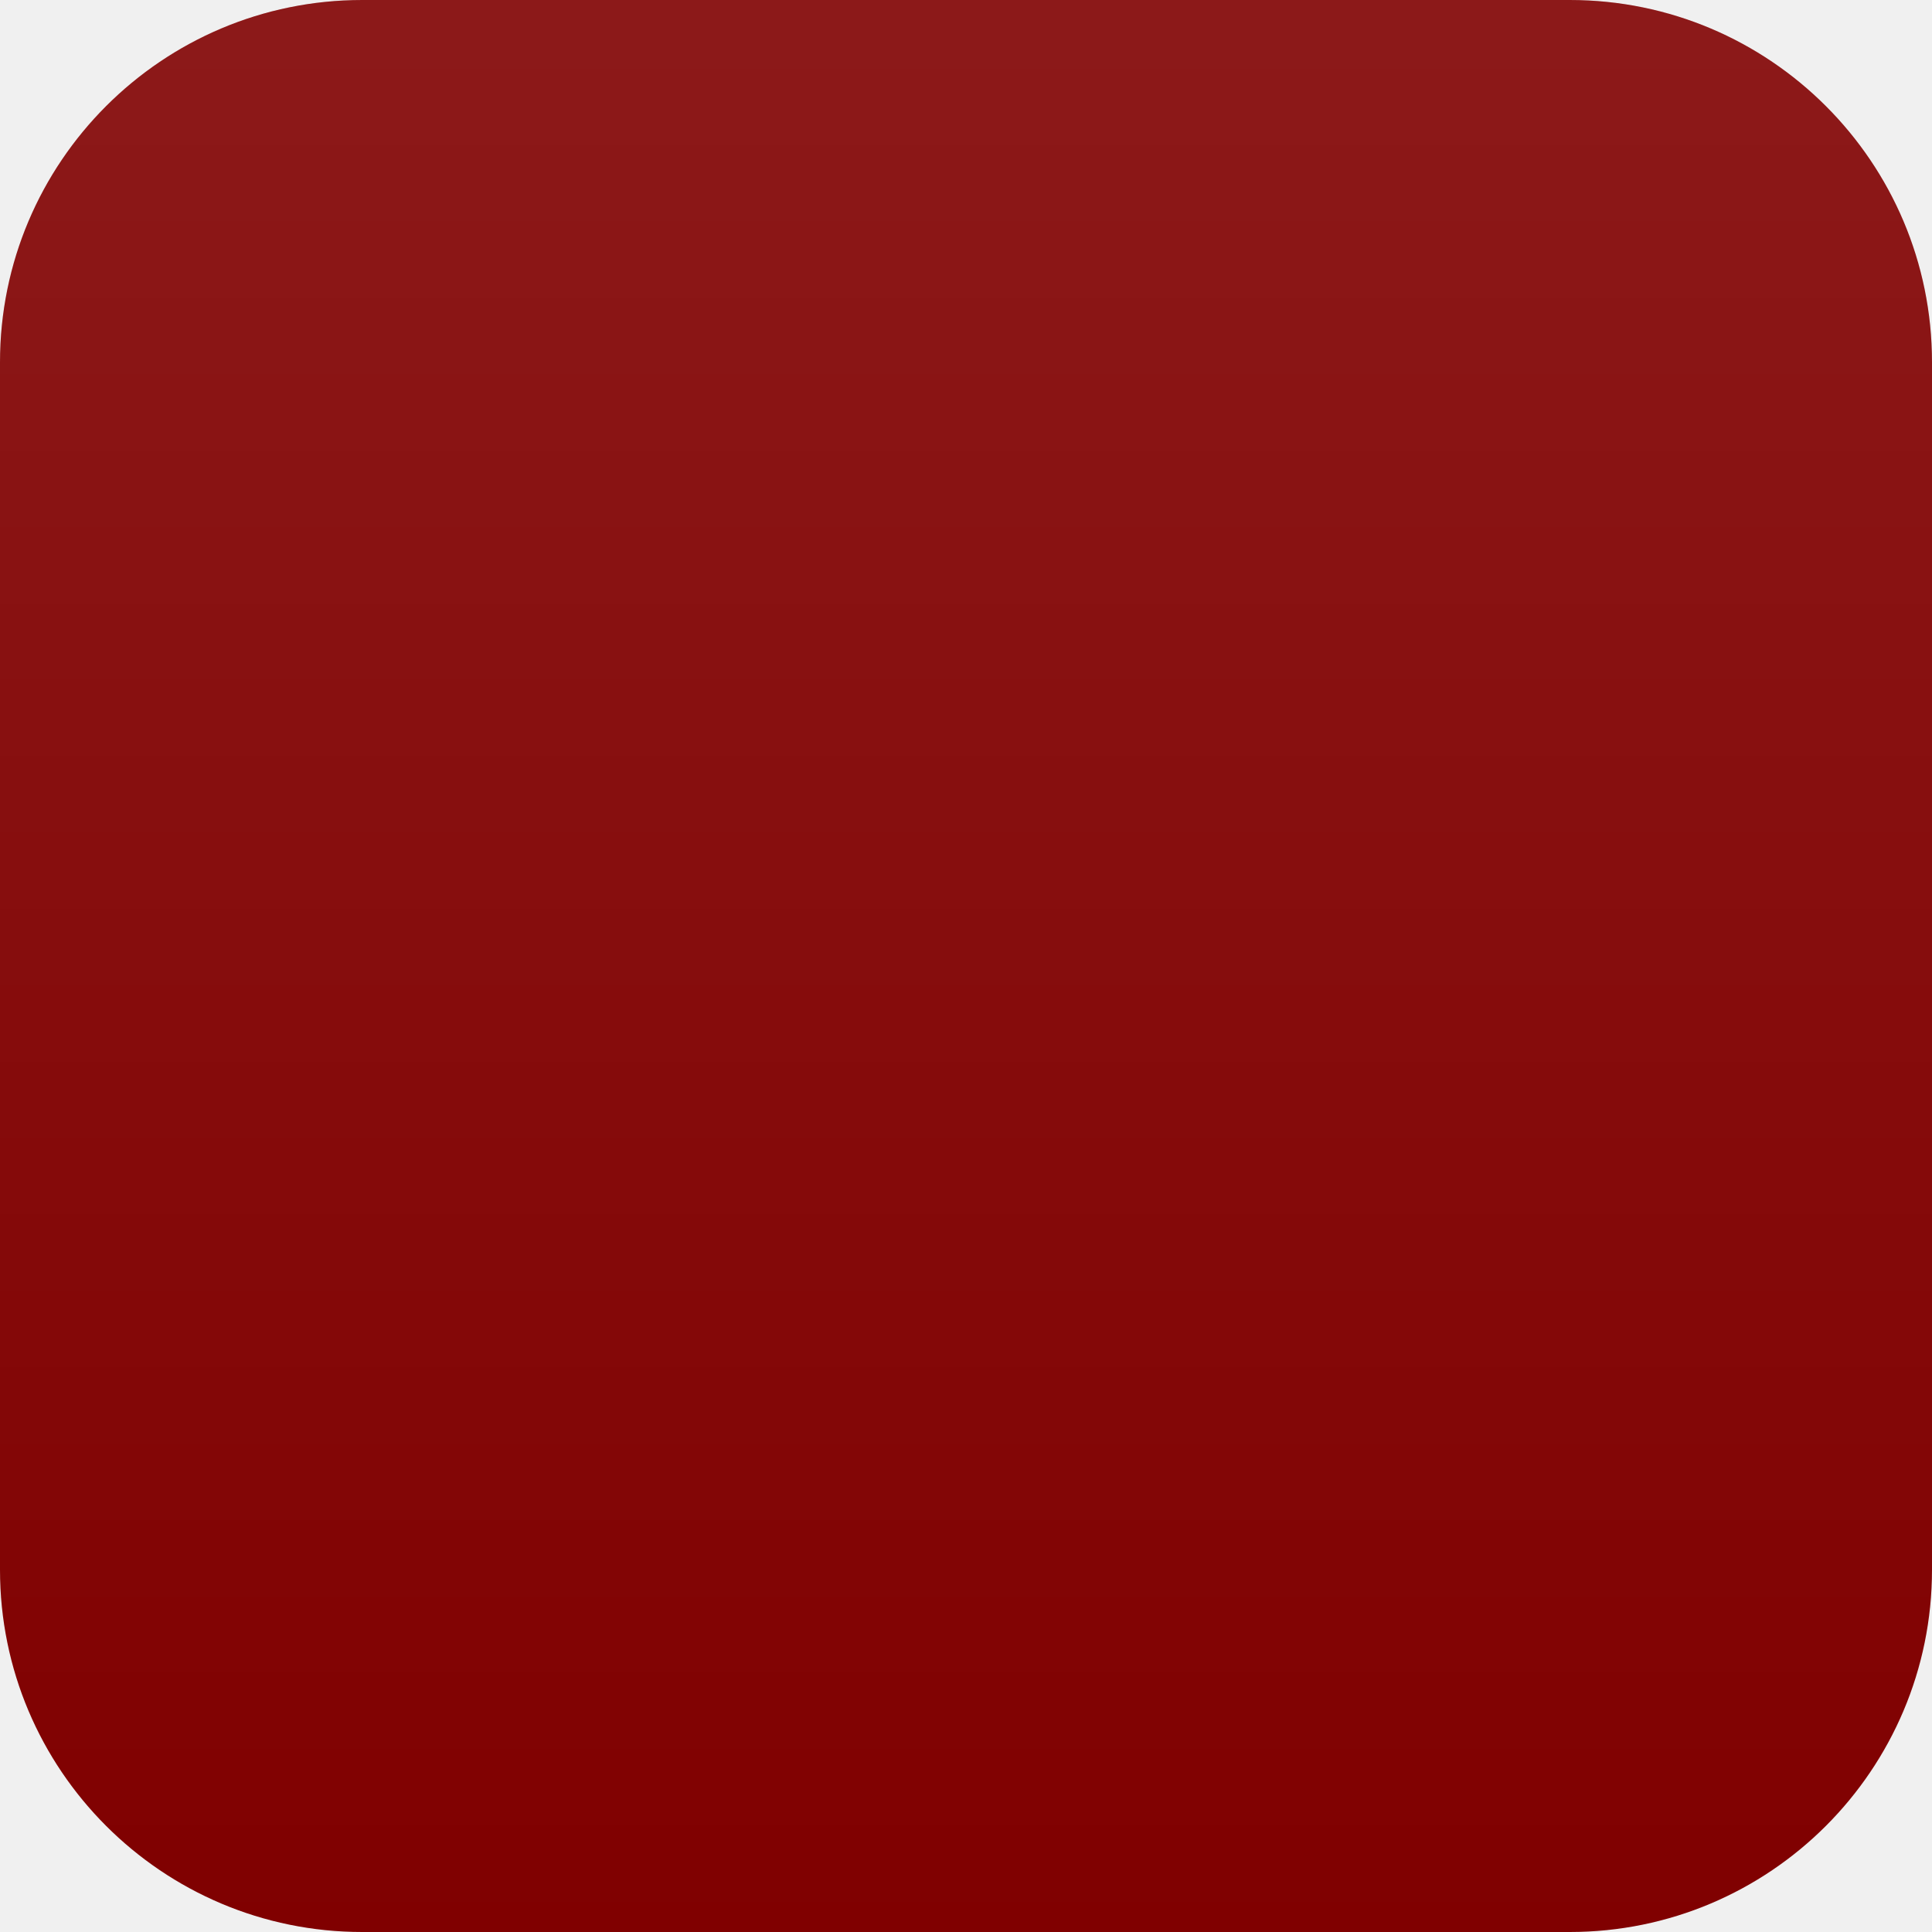
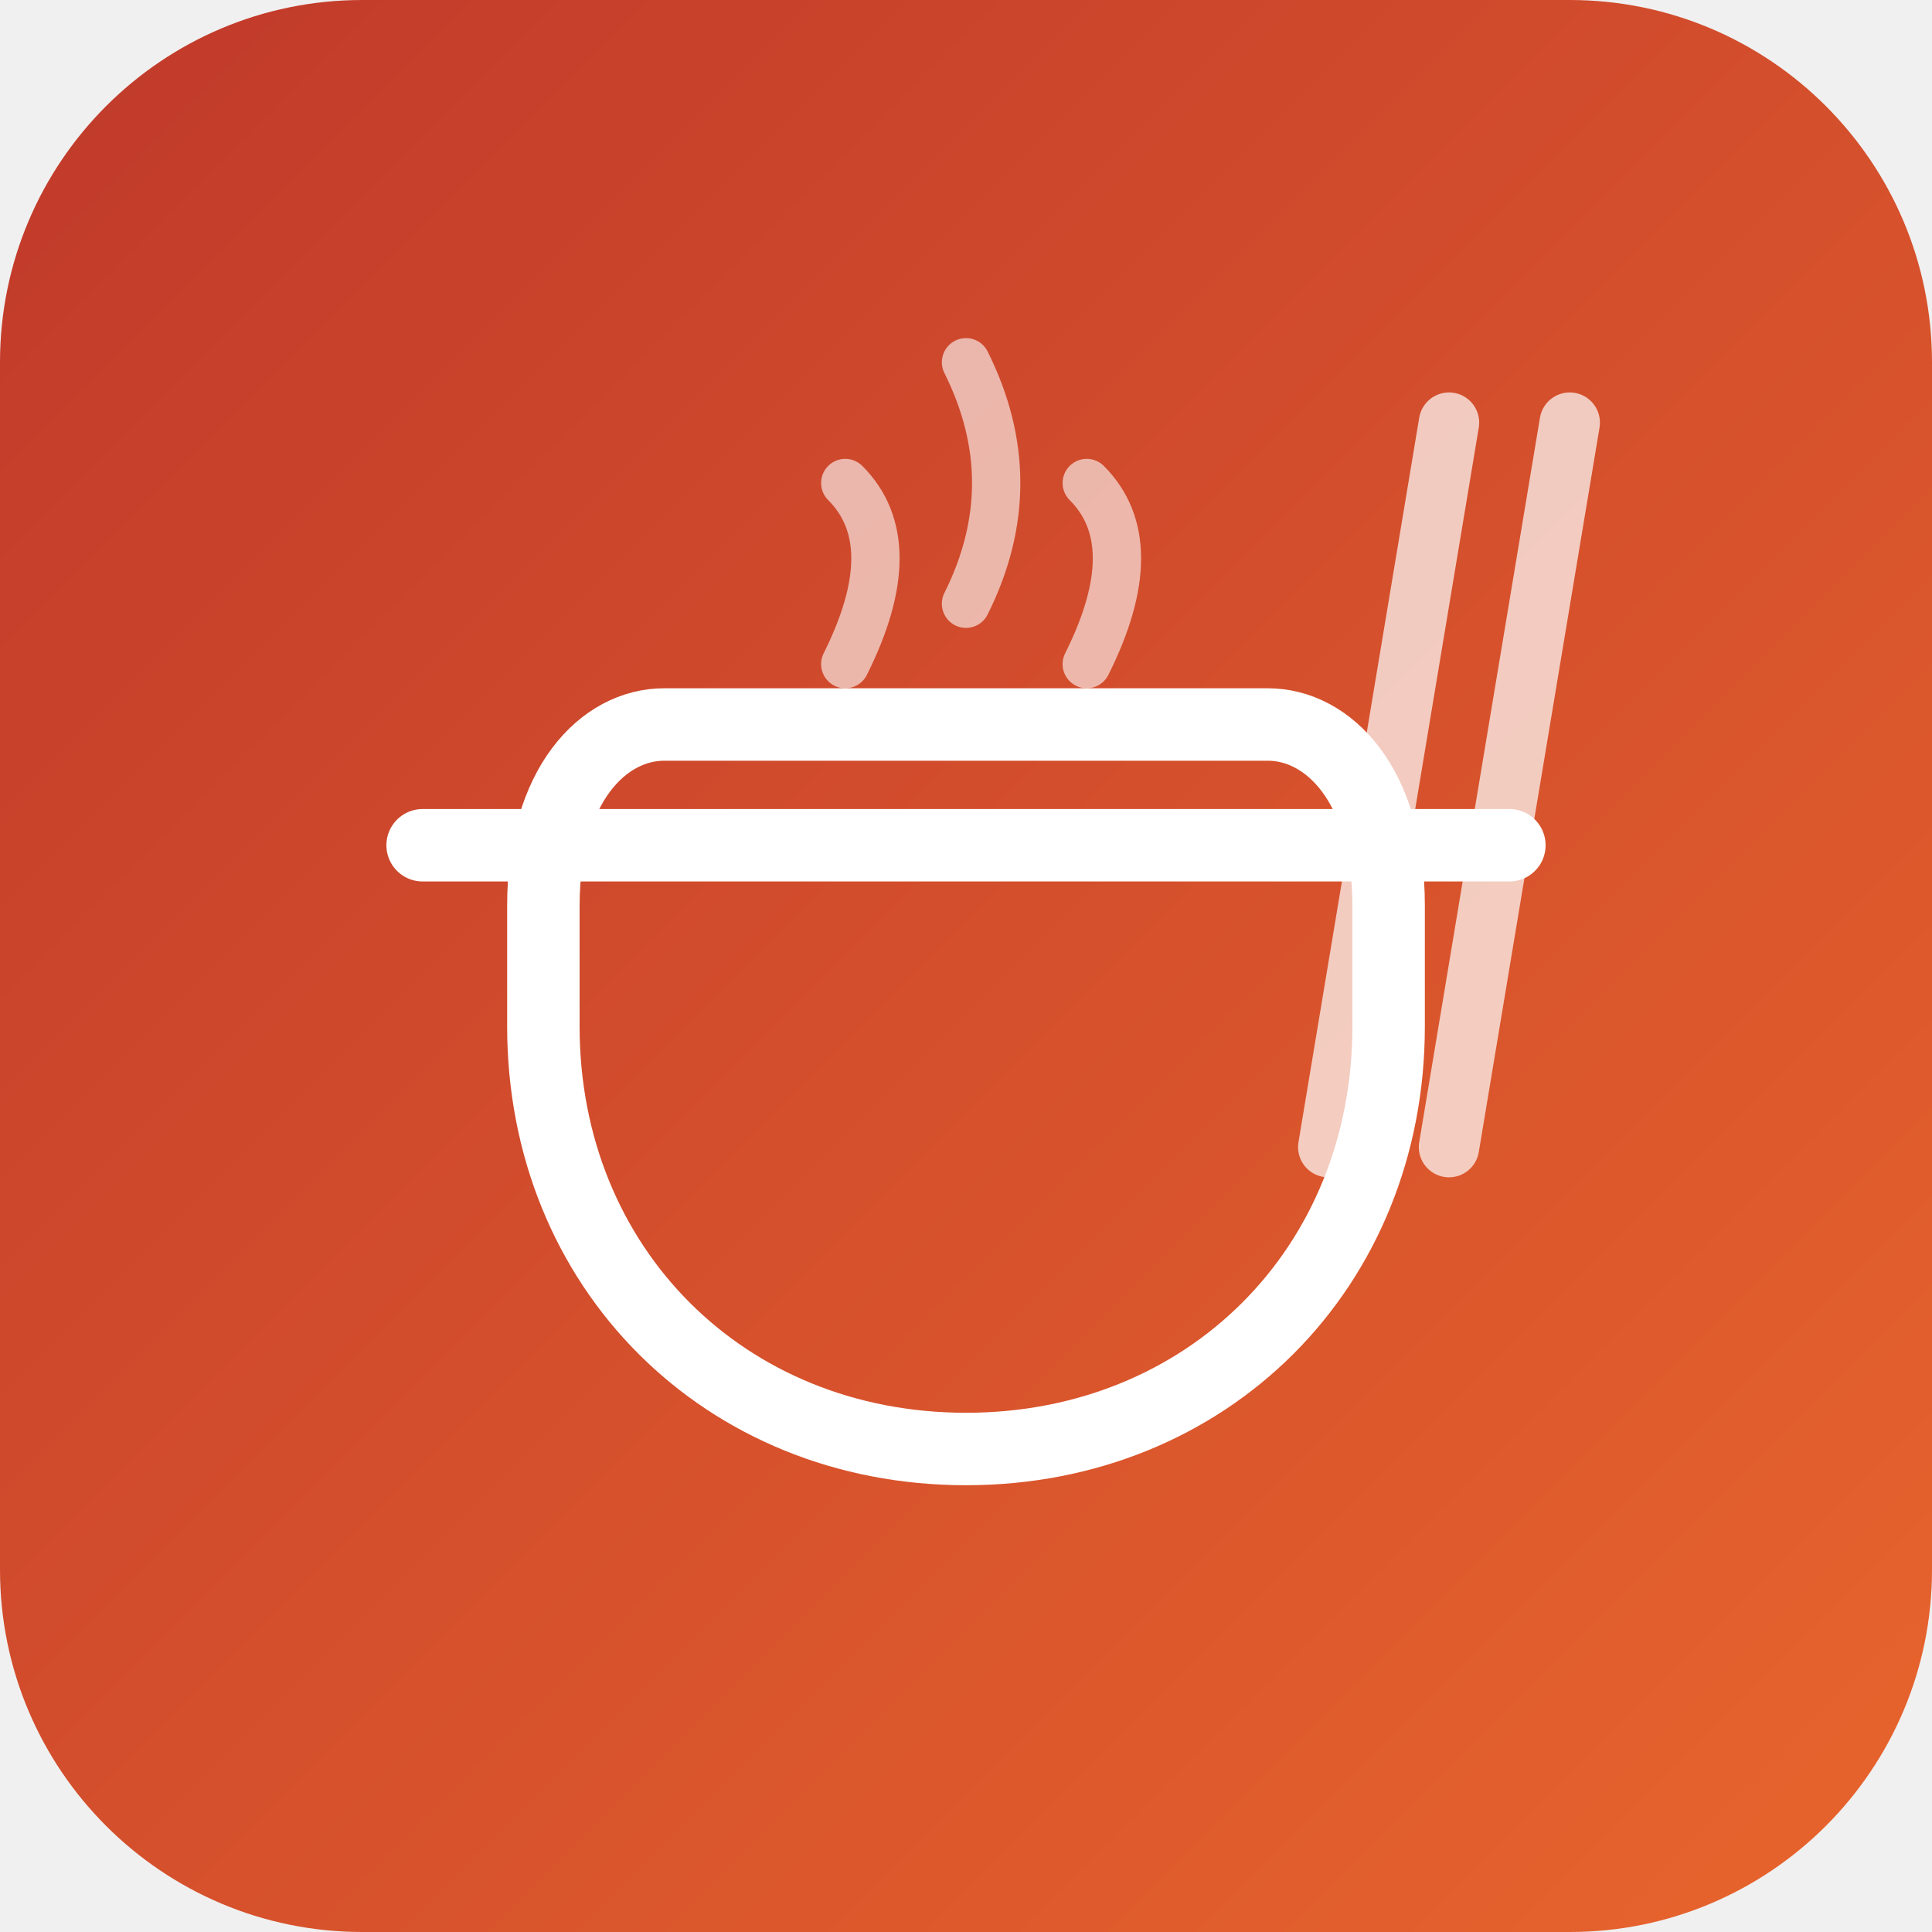
- <svg xmlns="http://www.w3.org/2000/svg" viewBox="0 0 32 32" width="32" height="32" shape-rendering="geometricPrecision">
+ <svg xmlns="http://www.w3.org/2000/svg" viewBox="0 0 32 32" width="32" height="32">
  <defs>
-     <linearGradient id="gShine" x1="0%" y1="0%" x2="0%" y2="100%">
-       <stop offset="0%" style="stop-color:#fff;stop-opacity:0.1" />
-       <stop offset="100%" style="stop-color:#fff;stop-opacity:0" />
+     <linearGradient id="gBg" x1="0%" y1="0%" x2="100%" y2="100%">
+       <stop offset="0%" style="stop-color:#C0392B" />
+       <stop offset="100%" style="stop-color:#E8652D" />
    </linearGradient>
  </defs>
-   <rect width="32" height="32" rx="6" fill="#800000" />
-   <rect width="32" height="32" rx="6" fill="url(#gShine)" />
+   <rect width="32" height="32" rx="6" fill="url(#gBg)" />
+   <path d="M9 15c0-2 1-3 2-3h10c1 0 2 1 2 3v2c0 4-3 7-7 7s-7-3-7-7v-2z" fill="none" stroke="#fff" stroke-width="1.2" stroke-linecap="round" />
+   <path d="M7 14h18" fill="none" stroke="#fff" stroke-width="1.2" stroke-linecap="round" />
+   <path d="M14 11q1-2 0-3M16 10q1-2 0-4M18 11q1-2 0-3" fill="none" stroke="#fff" stroke-width=".8" stroke-linecap="round" stroke-opacity=".6" />
+   <line x1="22" y1="19" x2="24" y2="7" stroke="#fff" stroke-width="1" stroke-linecap="round" stroke-opacity=".7" />
+   <line x1="24" y1="19" x2="26" y2="7" stroke="#fff" stroke-width="1" stroke-linecap="round" stroke-opacity=".7" />
</svg>
